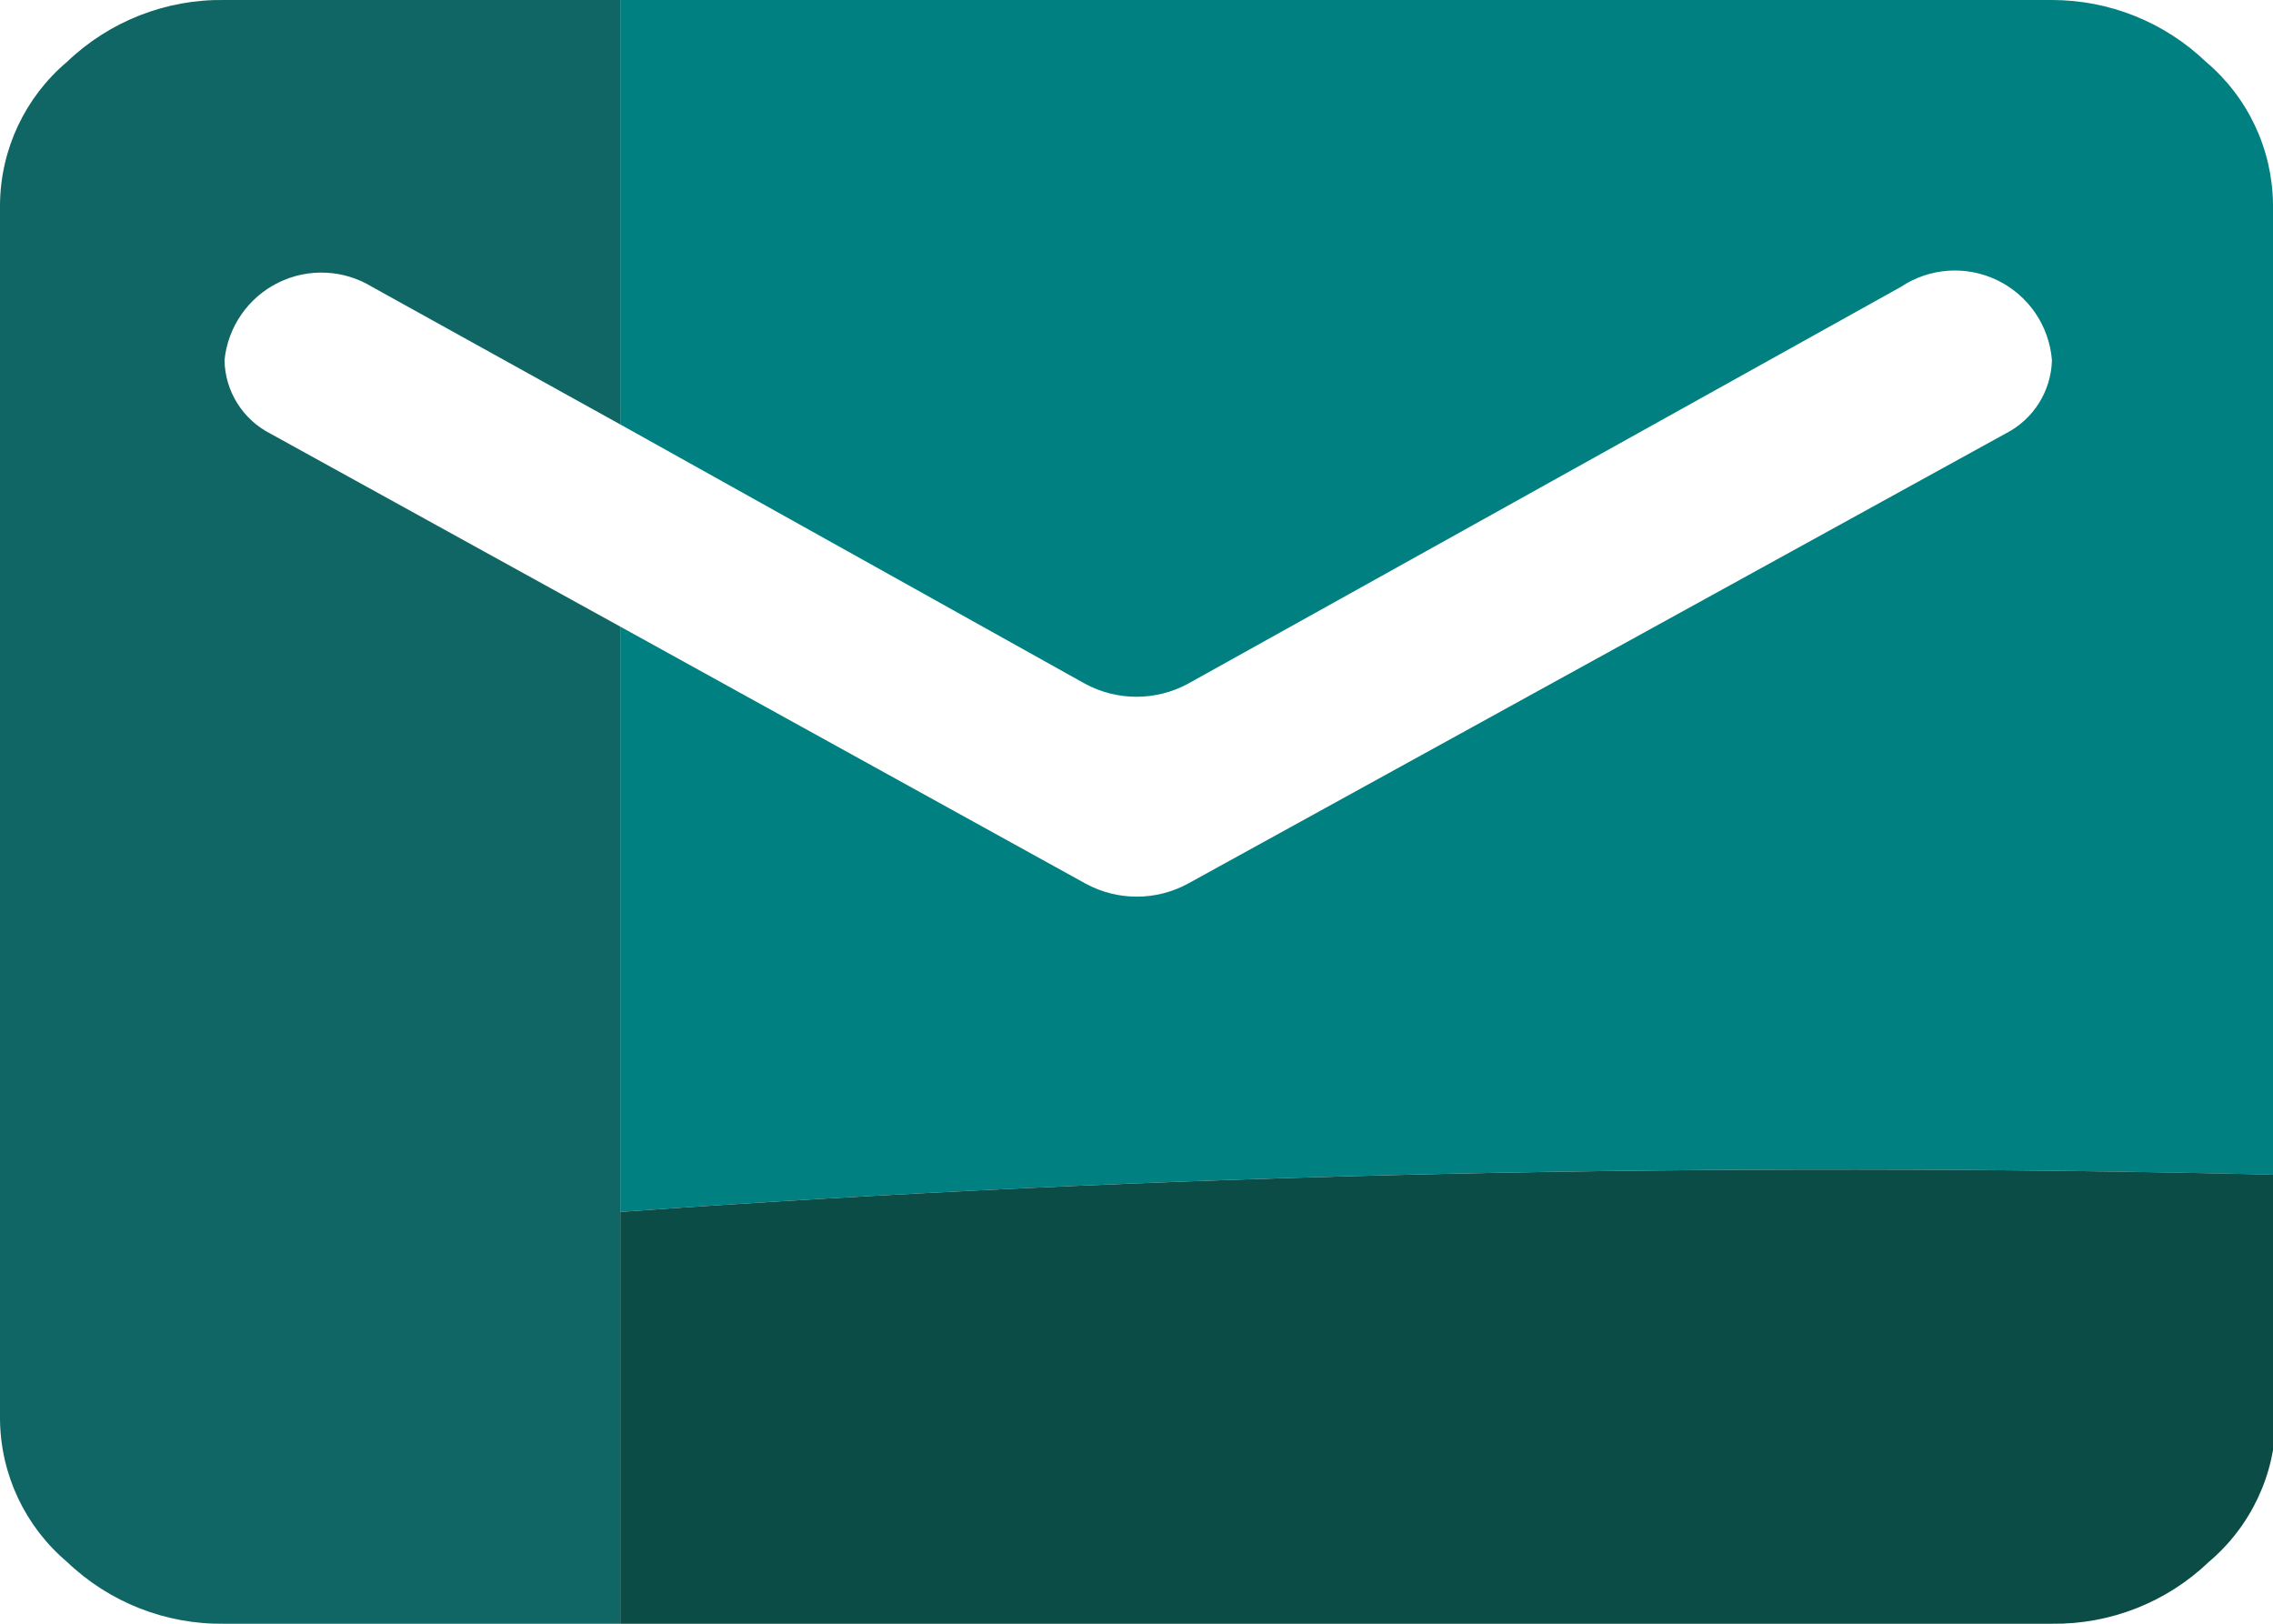
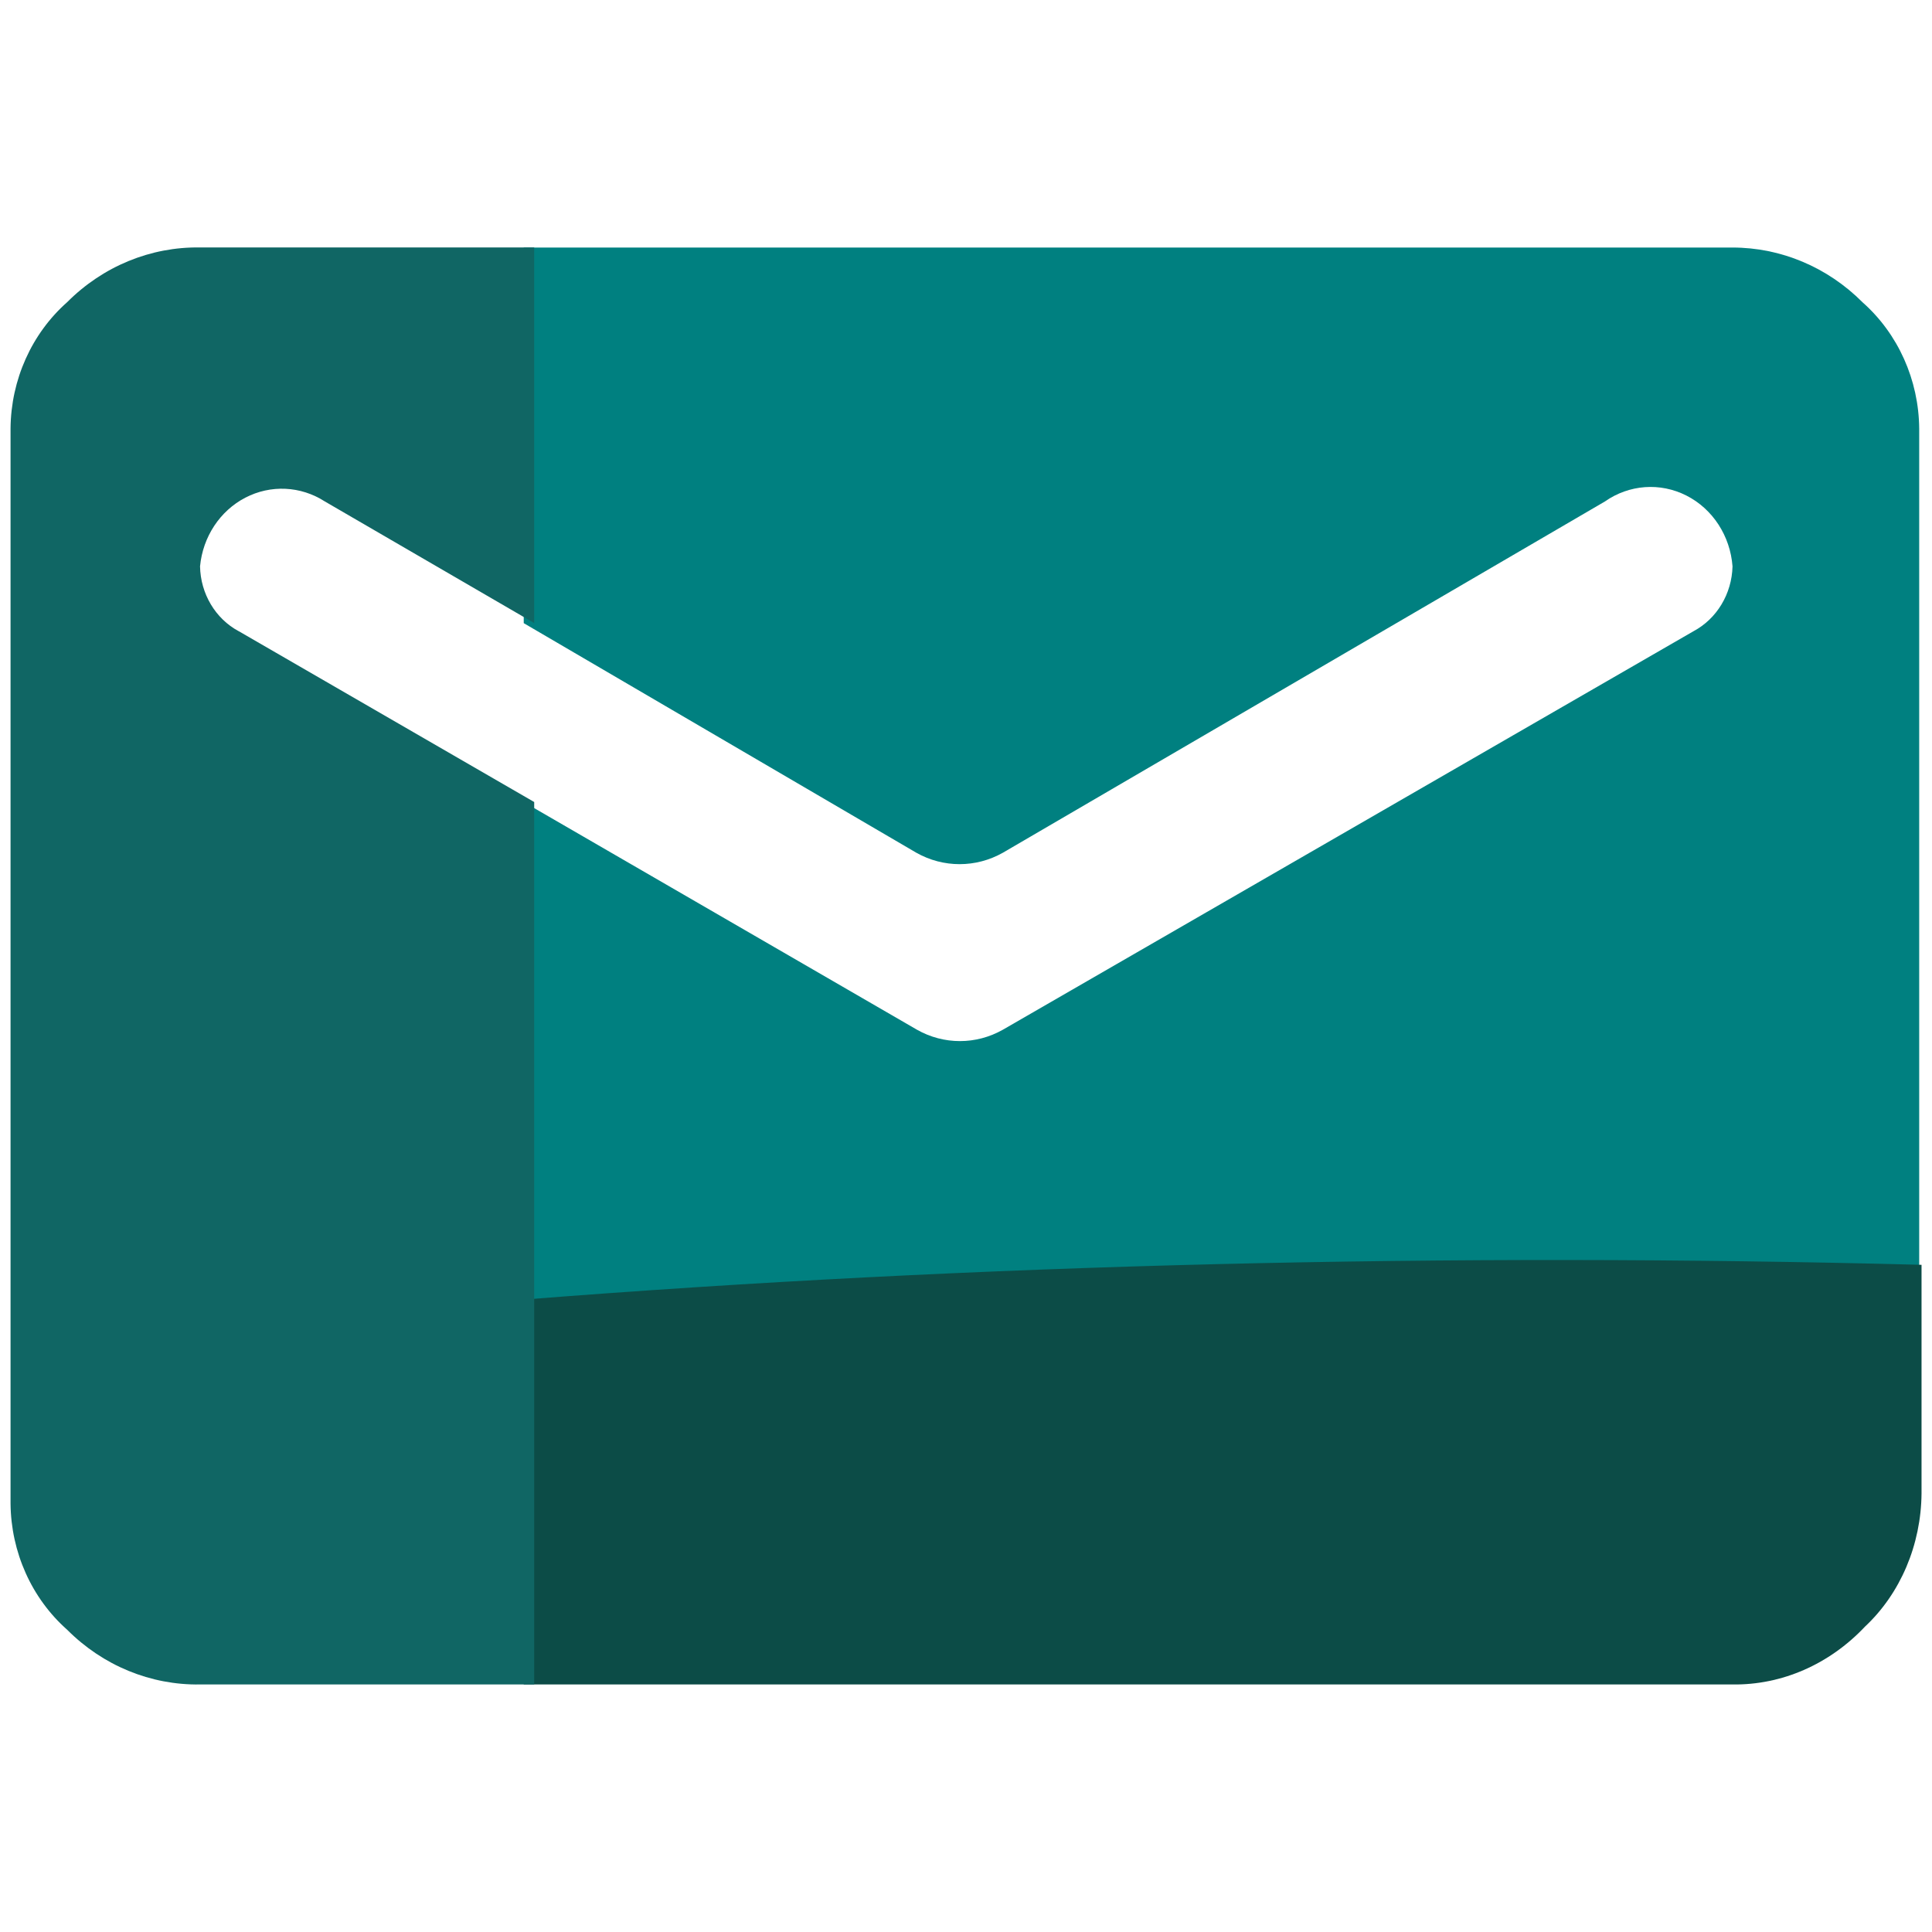
- <svg xmlns="http://www.w3.org/2000/svg" id="email_secondary" data-name="Livello 1" viewBox="0 0 39.69 28.35">
-   <path d="M52.69,20.92A3.89,3.89,0,0,0,50,19.84H25v7.41l8.12,4.53a1.89,1.89,0,0,0,1.79,0l12.45-6.93A1.7,1.7,0,0,1,50,26.13a1.48,1.48,0,0,1-.81,1.28L34.91,35.27a1.87,1.87,0,0,1-1.78,0L25,30.78V41c9.37-.67,19.19-.88,28.86-.65V23.41A3.3,3.3,0,0,0,52.69,20.92Z" transform="translate(-14.17 -19.84)" fill="teal" />
-   <path d="M25,41v7.19H50a3.89,3.89,0,0,0,2.74-1.08,3.3,3.3,0,0,0,1.17-2.49V40.35C44.19,40.12,34.37,40.33,25,41Z" transform="translate(-14.17 -19.84)" fill="#0c4c47" />
-   <path d="M18.89,27.41a1.47,1.47,0,0,1-.8-1.28,1.7,1.7,0,0,1,2.58-1.28L25,27.25V19.84H18.09a3.89,3.89,0,0,0-2.75,1.08,3.3,3.3,0,0,0-1.17,2.49V44.62a3.3,3.3,0,0,0,1.17,2.49,3.89,3.89,0,0,0,2.75,1.08H25V30.78Z" transform="translate(-14.17 -19.84)" fill="#106664" />
+ <svg xmlns="http://www.w3.org/2000/svg" id="email_secondary" width="24" height="24" data-name="Livello 1">
+   <path fill="teal" d="m23.137,3.755a2.336,2.449 0 0 0 -1.616,-0.68l-15.015,0l0,4.666l4.877,2.852a1.135,1.19 0 0 0 1.075,0l7.478,-4.363a1.021,1.07 0 0 1 1.586,0.806a0.889,0.932 0 0 1 -0.486,0.806l-8.577,4.949a1.123,1.177 0 0 1 -1.069,0l-4.883,-2.827l0,6.435c5.628,-0.422 11.526,-0.554 17.334,-0.409l0,-10.666a1.982,2.078 0 0 0 -0.703,-1.568z" />
+   <path fill="#0c4c47" d="m6.506,16.145l0,4.78l15.015,0a2.336,2.586 0 0 0 1.646,-0.718a1.982,2.194 0 0 0 0.703,-1.656l0,-2.839c-5.838,-0.153 -11.736,-0.013 -17.364,0.432z" />
+   <path fill="#106664" d="m2.965,7.841a0.883,0.926 0 0 1 -0.48,-0.806a1.021,1.07 0 0 1 1.55,-0.806l2.601,1.511l0,-4.666l-4.15,0a2.336,2.449 0 0 0 -1.652,0.68a1.982,2.078 0 0 0 -0.703,1.568l0,13.355a1.982,2.078 0 0 0 0.703,1.568a2.336,2.449 0 0 0 1.652,0.68l4.15,0l0,-10.962l-3.67,-2.122z" />
</svg>
